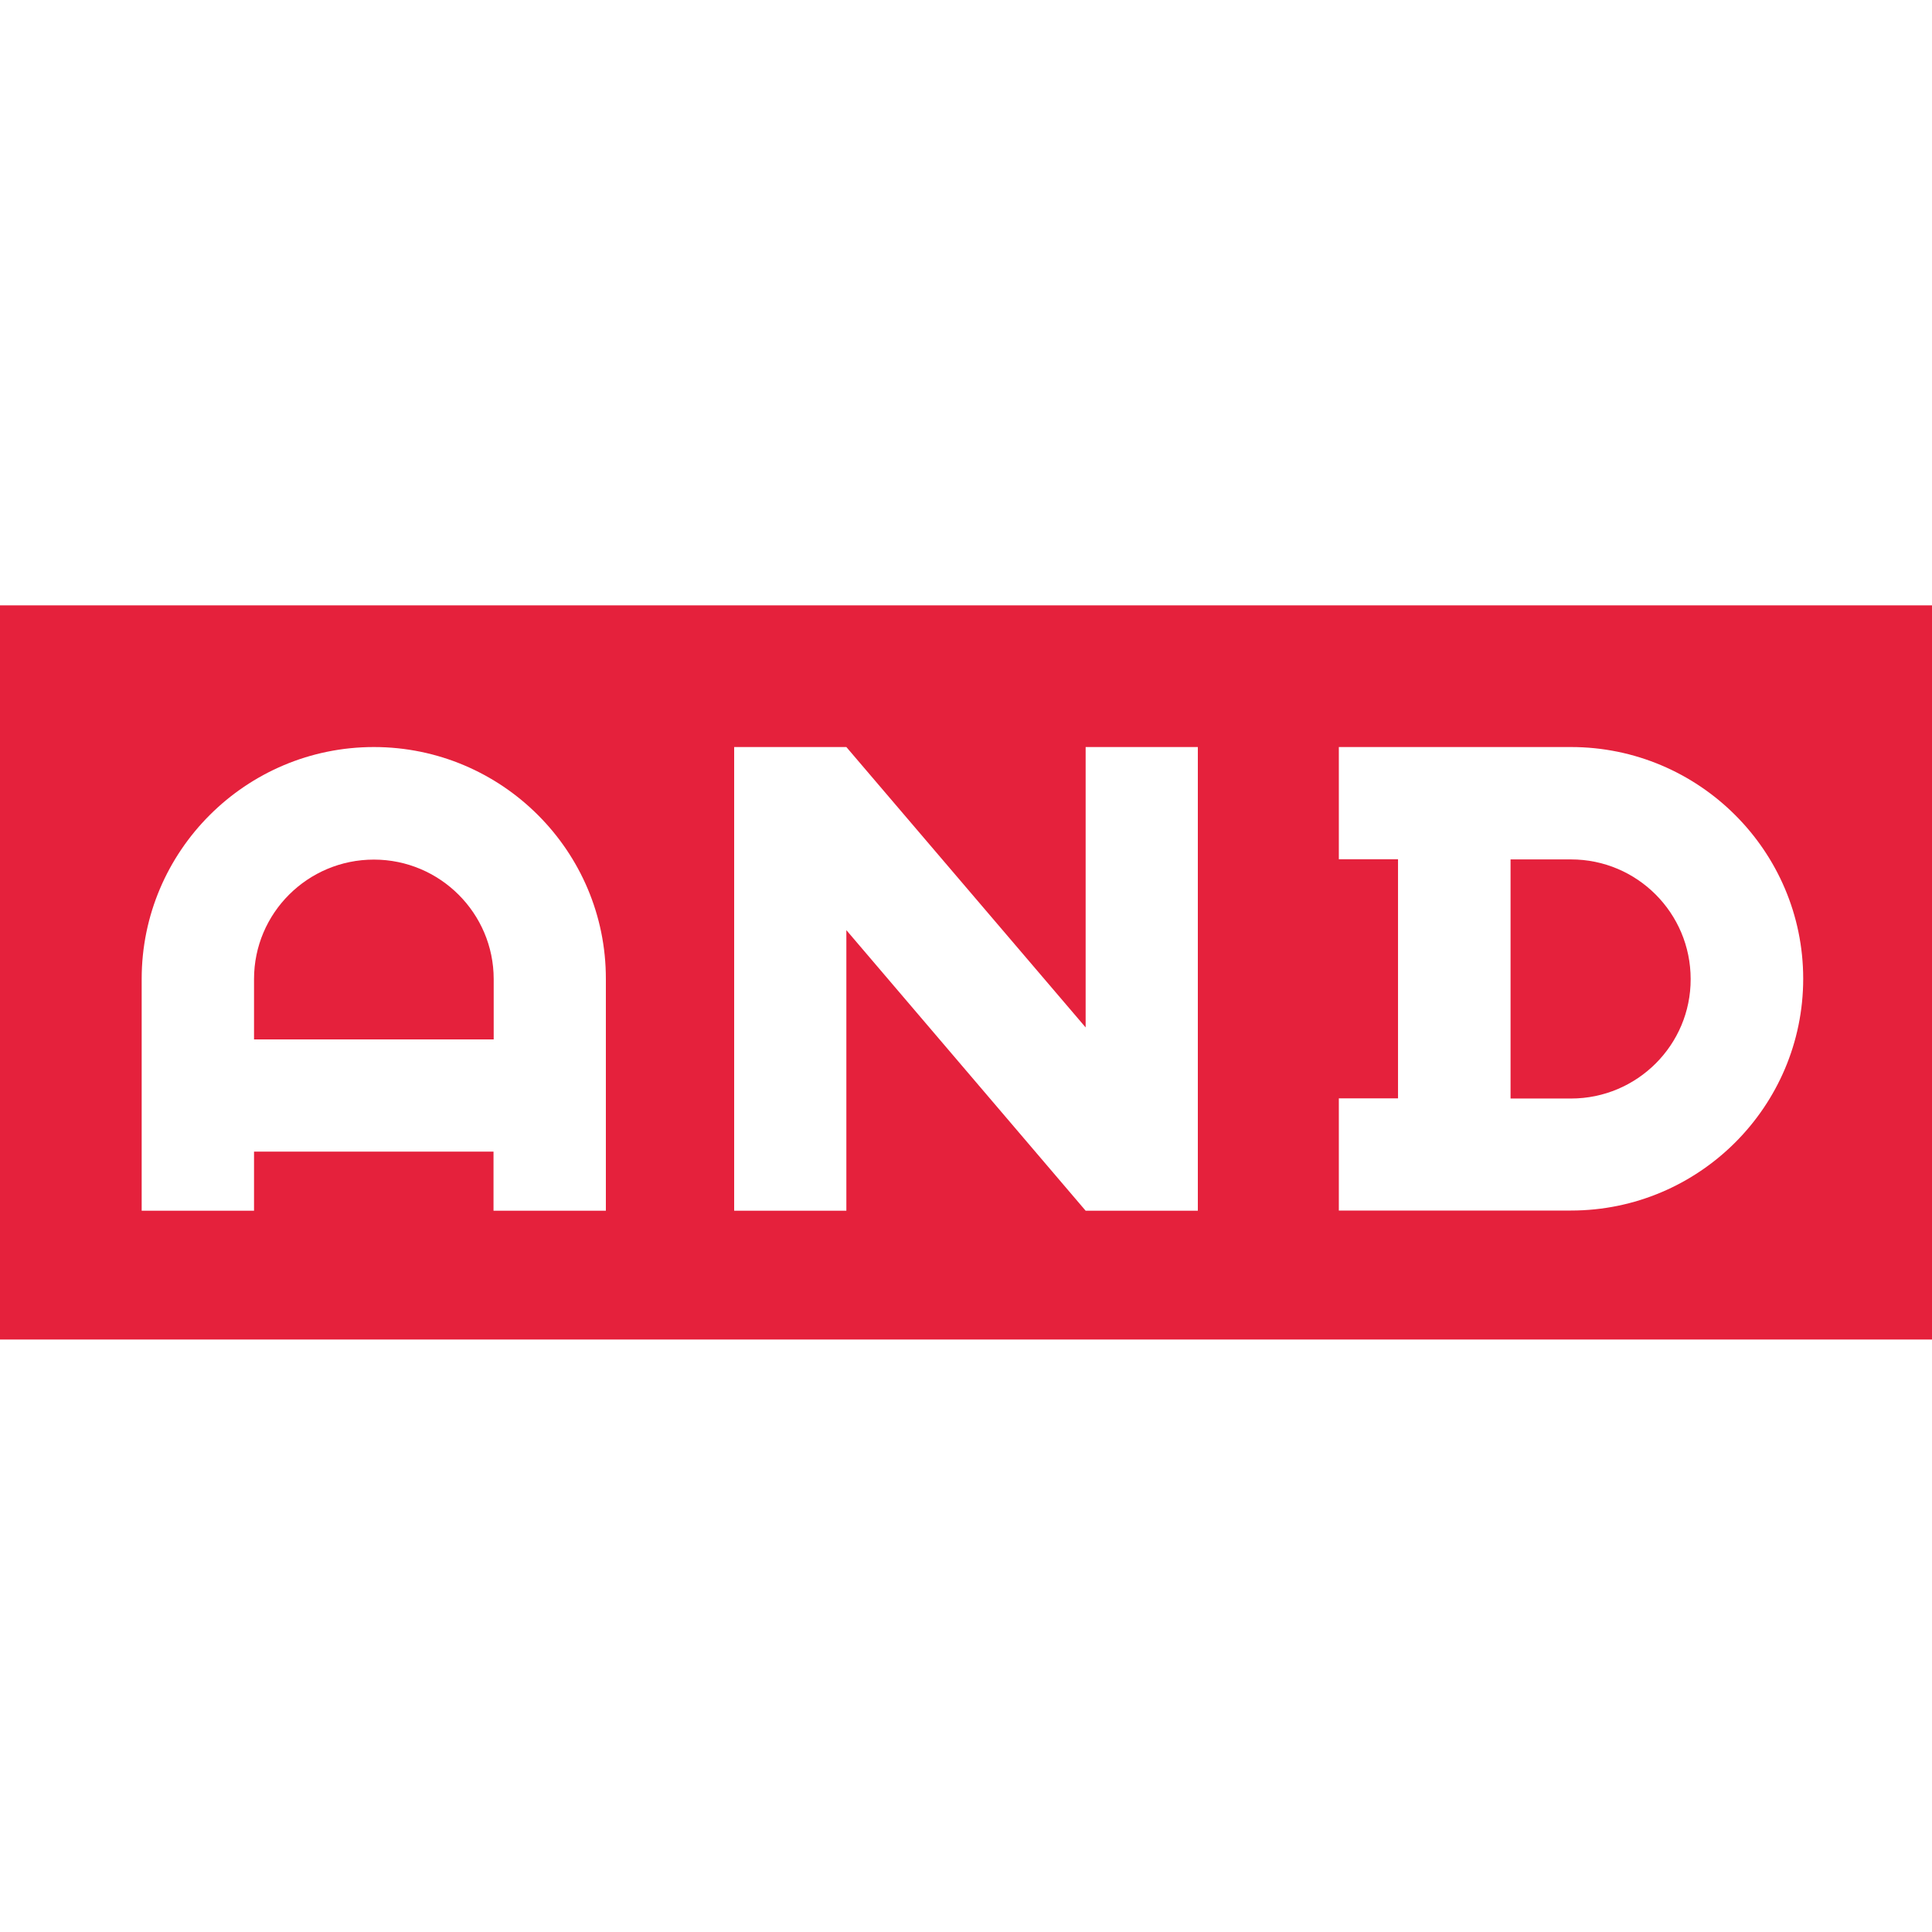
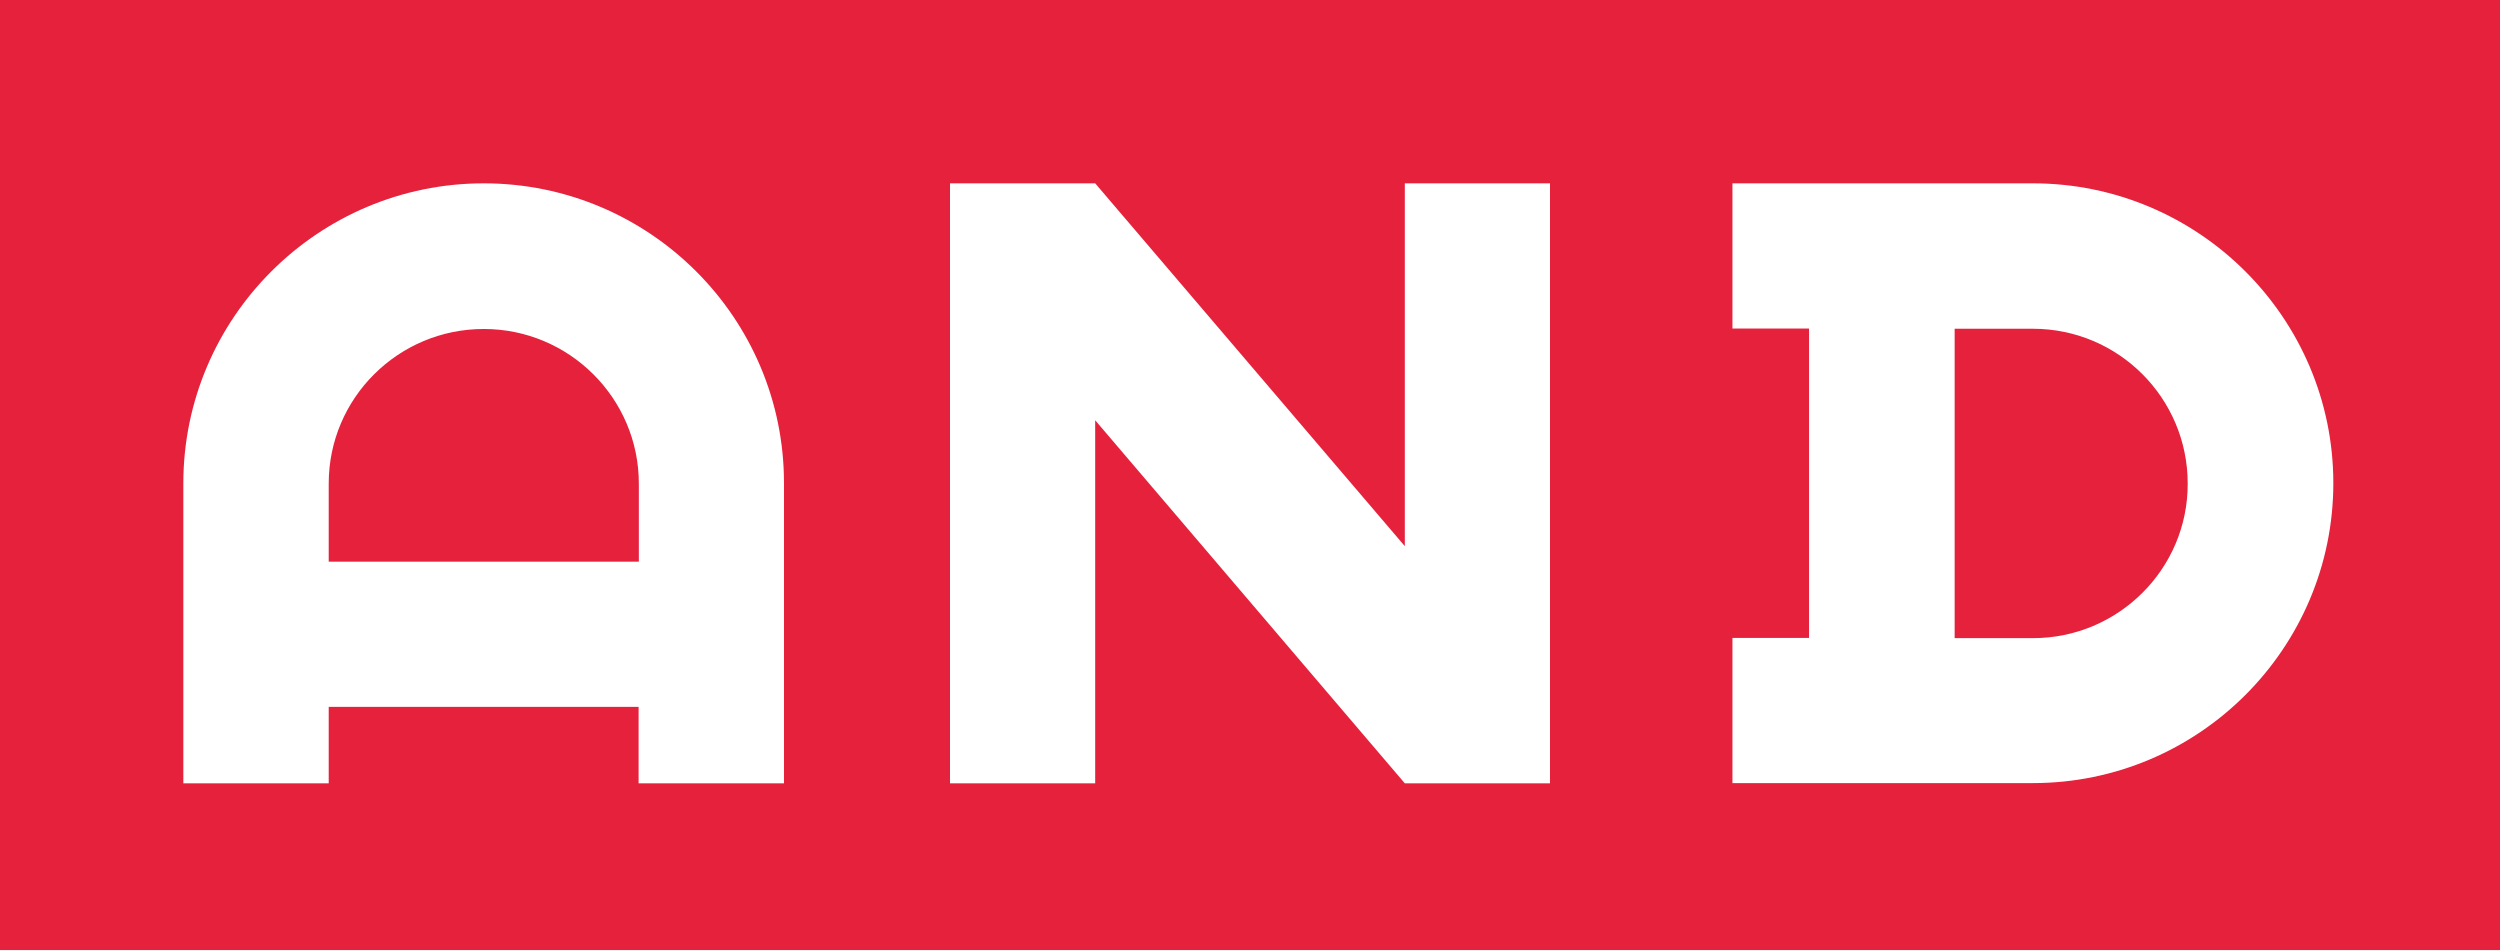
- <svg xmlns="http://www.w3.org/2000/svg" width="150px" height="150px" viewBox="0 0 150 150" version="1.1">
-   <g id="Custom-Preset" stroke="none" stroke-width="1" fill="none" fill-rule="evenodd">
-     <rect id="Rectangle" fill="#FFFFFF" x="0" y="0" width="150" height="150" />
-     <g id="Azure" transform="translate(0, 47)" fill-rule="nonzero">
-       <rect id="Rectangle" fill="#E5213C" x="0" y="0" width="150" height="57" />
-       <polygon id="Path" fill="#FFFFFF" points="93 47 84.289 47 65.711 25.216 65.711 47 57 47 57 11 65.711 11 84.289 32.769 84.289 11 93 11" />
-       <g id="Group" transform="translate(11, 11)" fill="#FFFFFF">
-         <path d="M18.027,0 C8.087,0 0,8.075 0,18 L0,36 L8.723,36 L8.723,31.412 L27.316,31.412 L27.316,36 L36.039,36 L36.039,18 C36.053,8.075 27.966,0 18.027,0 Z M27.316,22.701 L8.723,22.701 L8.723,18.014 C8.723,12.889 12.894,8.739 18.027,8.739 C23.159,8.739 27.33,12.904 27.33,18.014 L27.33,22.701 L27.316,22.701 Z" id="Shape" />
-         <path d="M110.973,8.02495325e-15 L92.947,8.02495325e-15 L92.947,8.711 L97.542,8.711 L97.542,27.275 L92.947,27.275 L92.947,35.986 L110.973,35.986 C120.913,35.986 129,27.911 129,17.986 C129,8.075 120.913,8.02495325e-15 110.973,8.02495325e-15 Z M110.973,27.289 L106.279,27.289 L106.279,8.725 L110.973,8.725 C116.106,8.725 120.262,12.889 120.262,18.014 C120.277,23.125 116.106,27.289 110.973,27.289 Z" id="Shape" />
+ <svg xmlns="http://www.w3.org/2000/svg" width="150px" height="57px" viewBox="0 0 150 57" version="1.1">
+   <g id="Page-1" stroke="none" stroke-width="1" fill="none" fill-rule="evenodd">
+     <g id="Custom-Preset" transform="translate(0, -47)" fill-rule="nonzero">
+       <g id="Azure" transform="translate(0, 47)">
+         <rect id="Rectangle" fill="#E5213C" x="0" y="0" width="150" height="57" />
+         <polygon id="Path" fill="#FFFFFF" points="93 47 84.289 47 65.711 25.216 65.711 47 57 47 57 11 65.711 11 84.289 32.769 84.289 11 93 11" />
+         <g id="Group" transform="translate(11, 11)" fill="#FFFFFF">
+           <path d="M18.027,0 C8.087,0 0,8.075 0,18 L0,36 L8.723,36 L8.723,31.412 L27.316,31.412 L27.316,36 L36.039,36 L36.039,18 C36.053,8.075 27.966,0 18.027,0 Z M27.316,22.701 L8.723,22.701 L8.723,18.014 C8.723,12.889 12.894,8.739 18.027,8.739 C23.159,8.739 27.33,12.904 27.33,18.014 L27.33,22.701 L27.316,22.701 Z" id="Shape" />
+           <path d="M110.973,8.02495325e-15 L92.947,8.02495325e-15 L92.947,8.711 L97.542,8.711 L97.542,27.275 L92.947,27.275 L92.947,35.986 L110.973,35.986 C120.913,35.986 129,27.911 129,17.986 C129,8.075 120.913,8.02495325e-15 110.973,8.02495325e-15 Z M110.973,27.289 L106.279,27.289 L106.279,8.725 L110.973,8.725 C116.106,8.725 120.262,12.889 120.262,18.014 C120.277,23.125 116.106,27.289 110.973,27.289 Z" id="Shape" />
+         </g>
      </g>
    </g>
  </g>
</svg>
